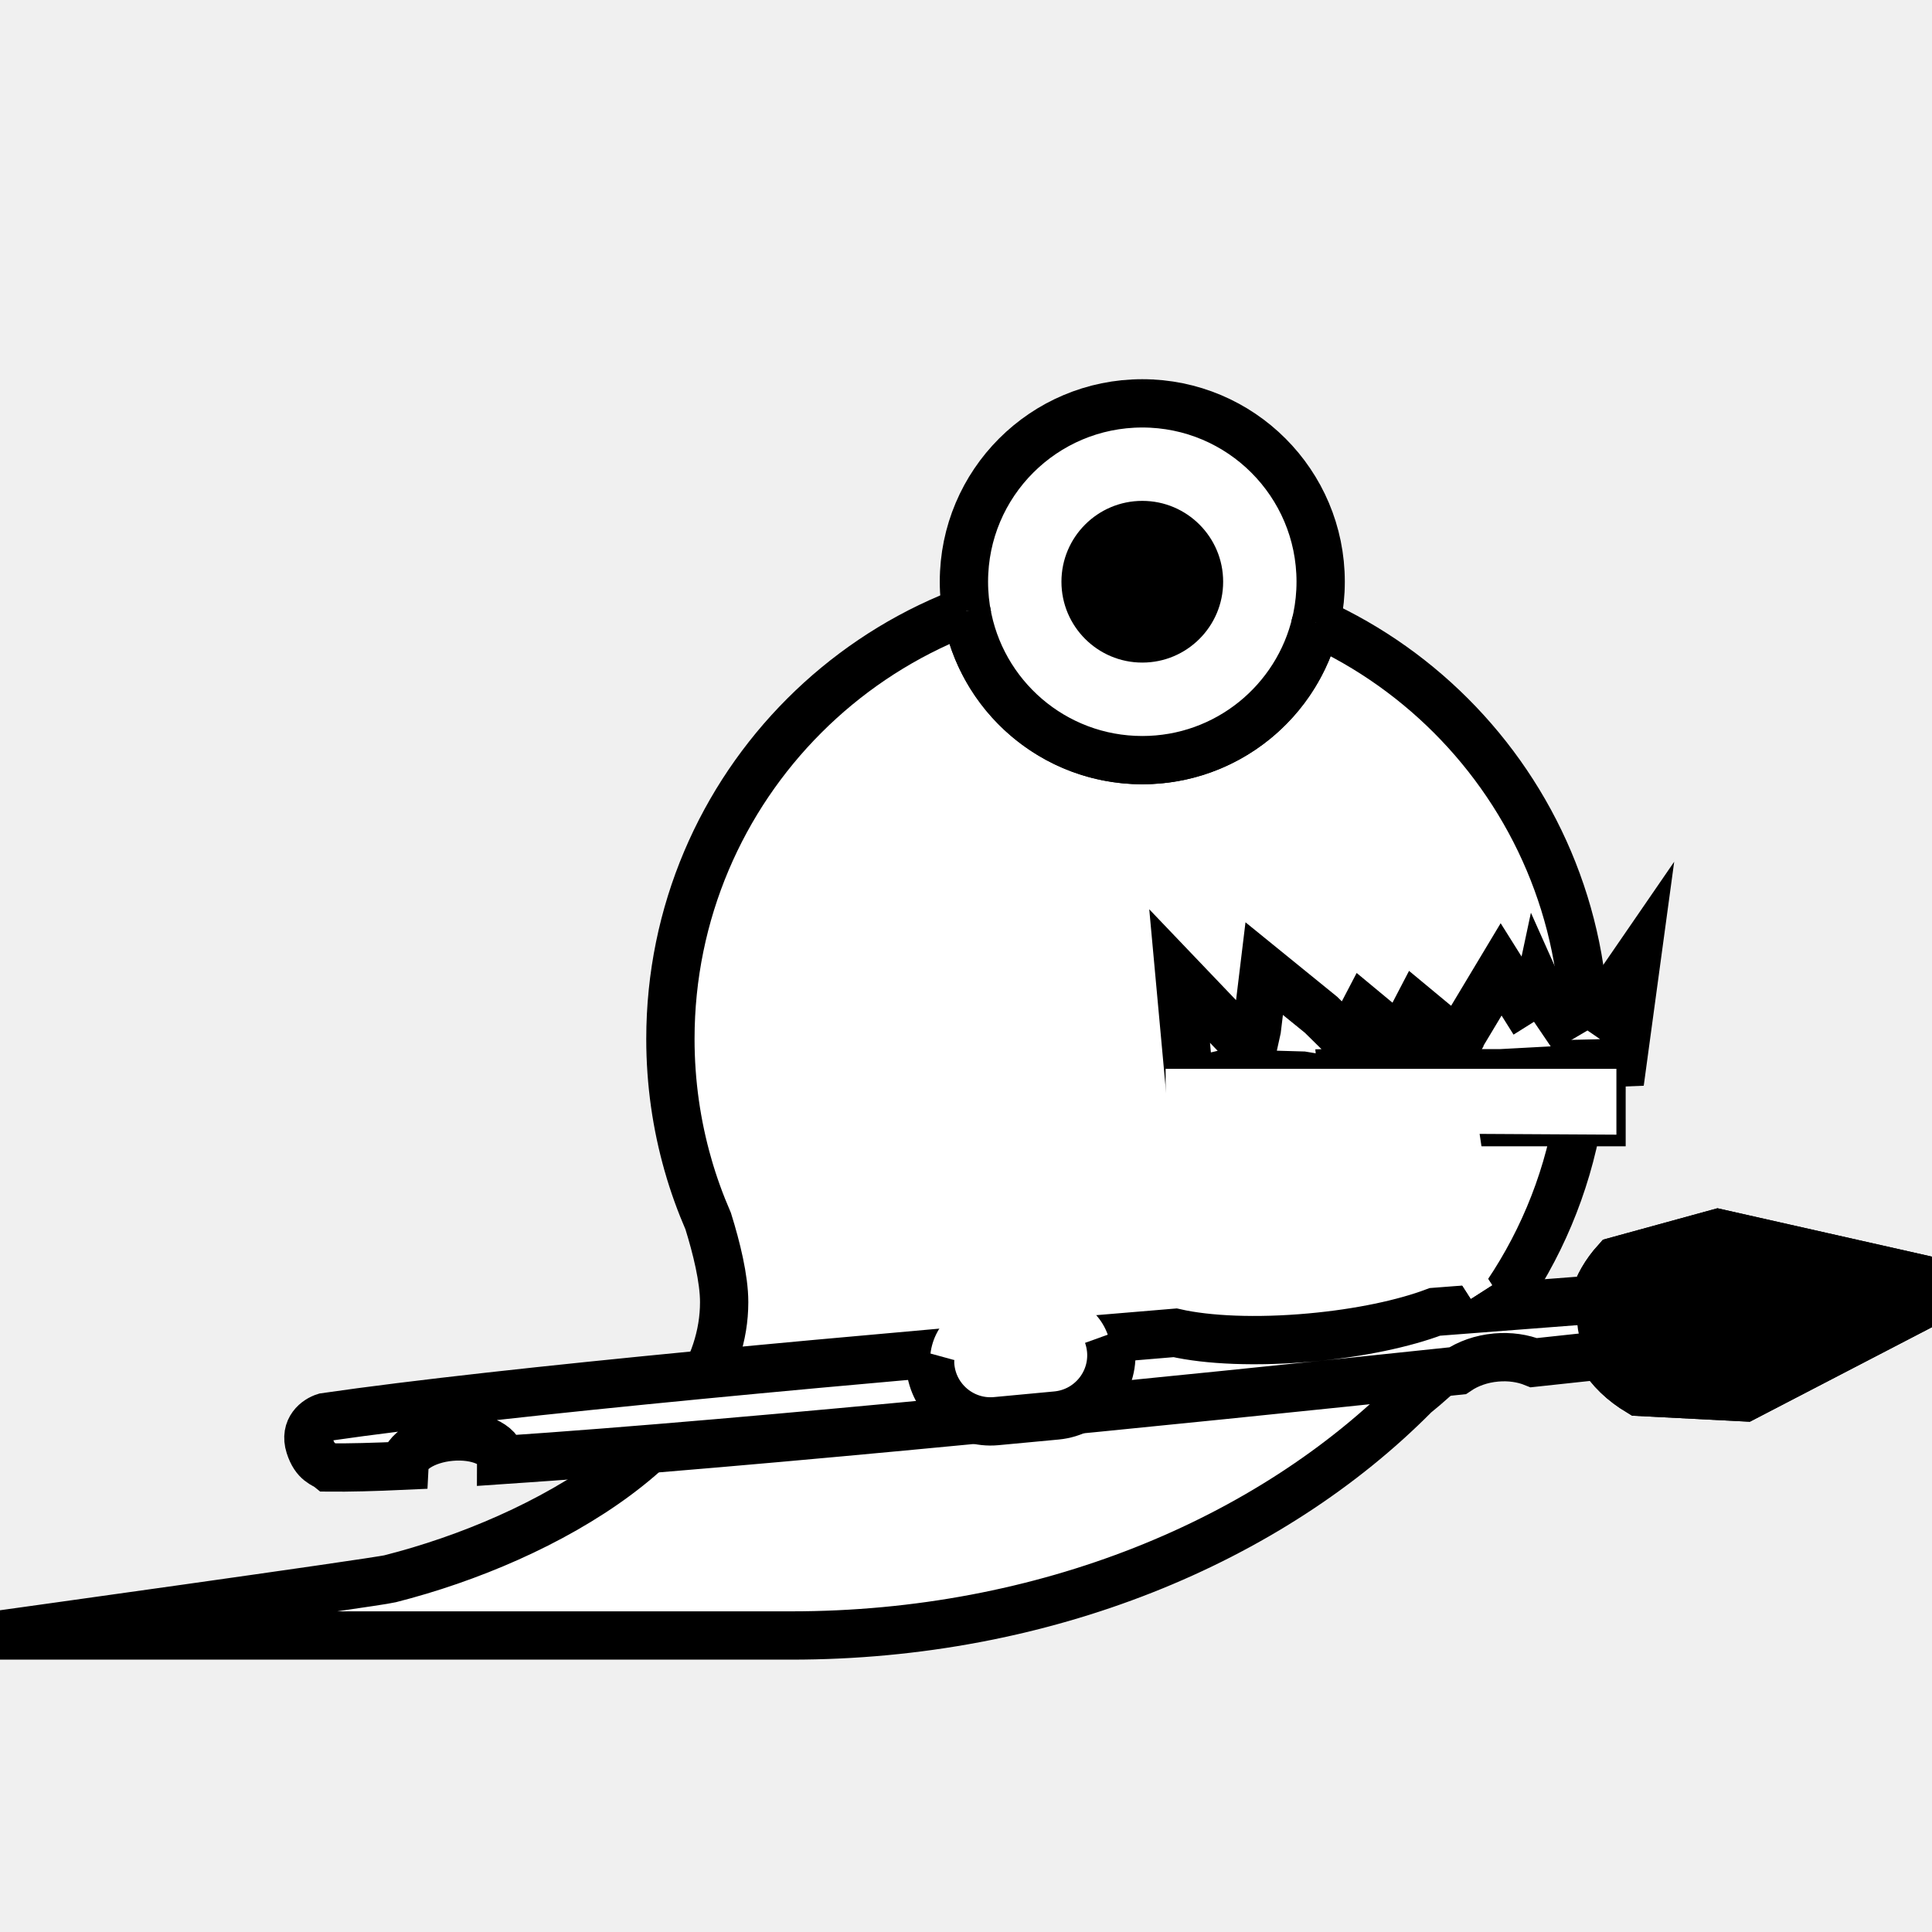
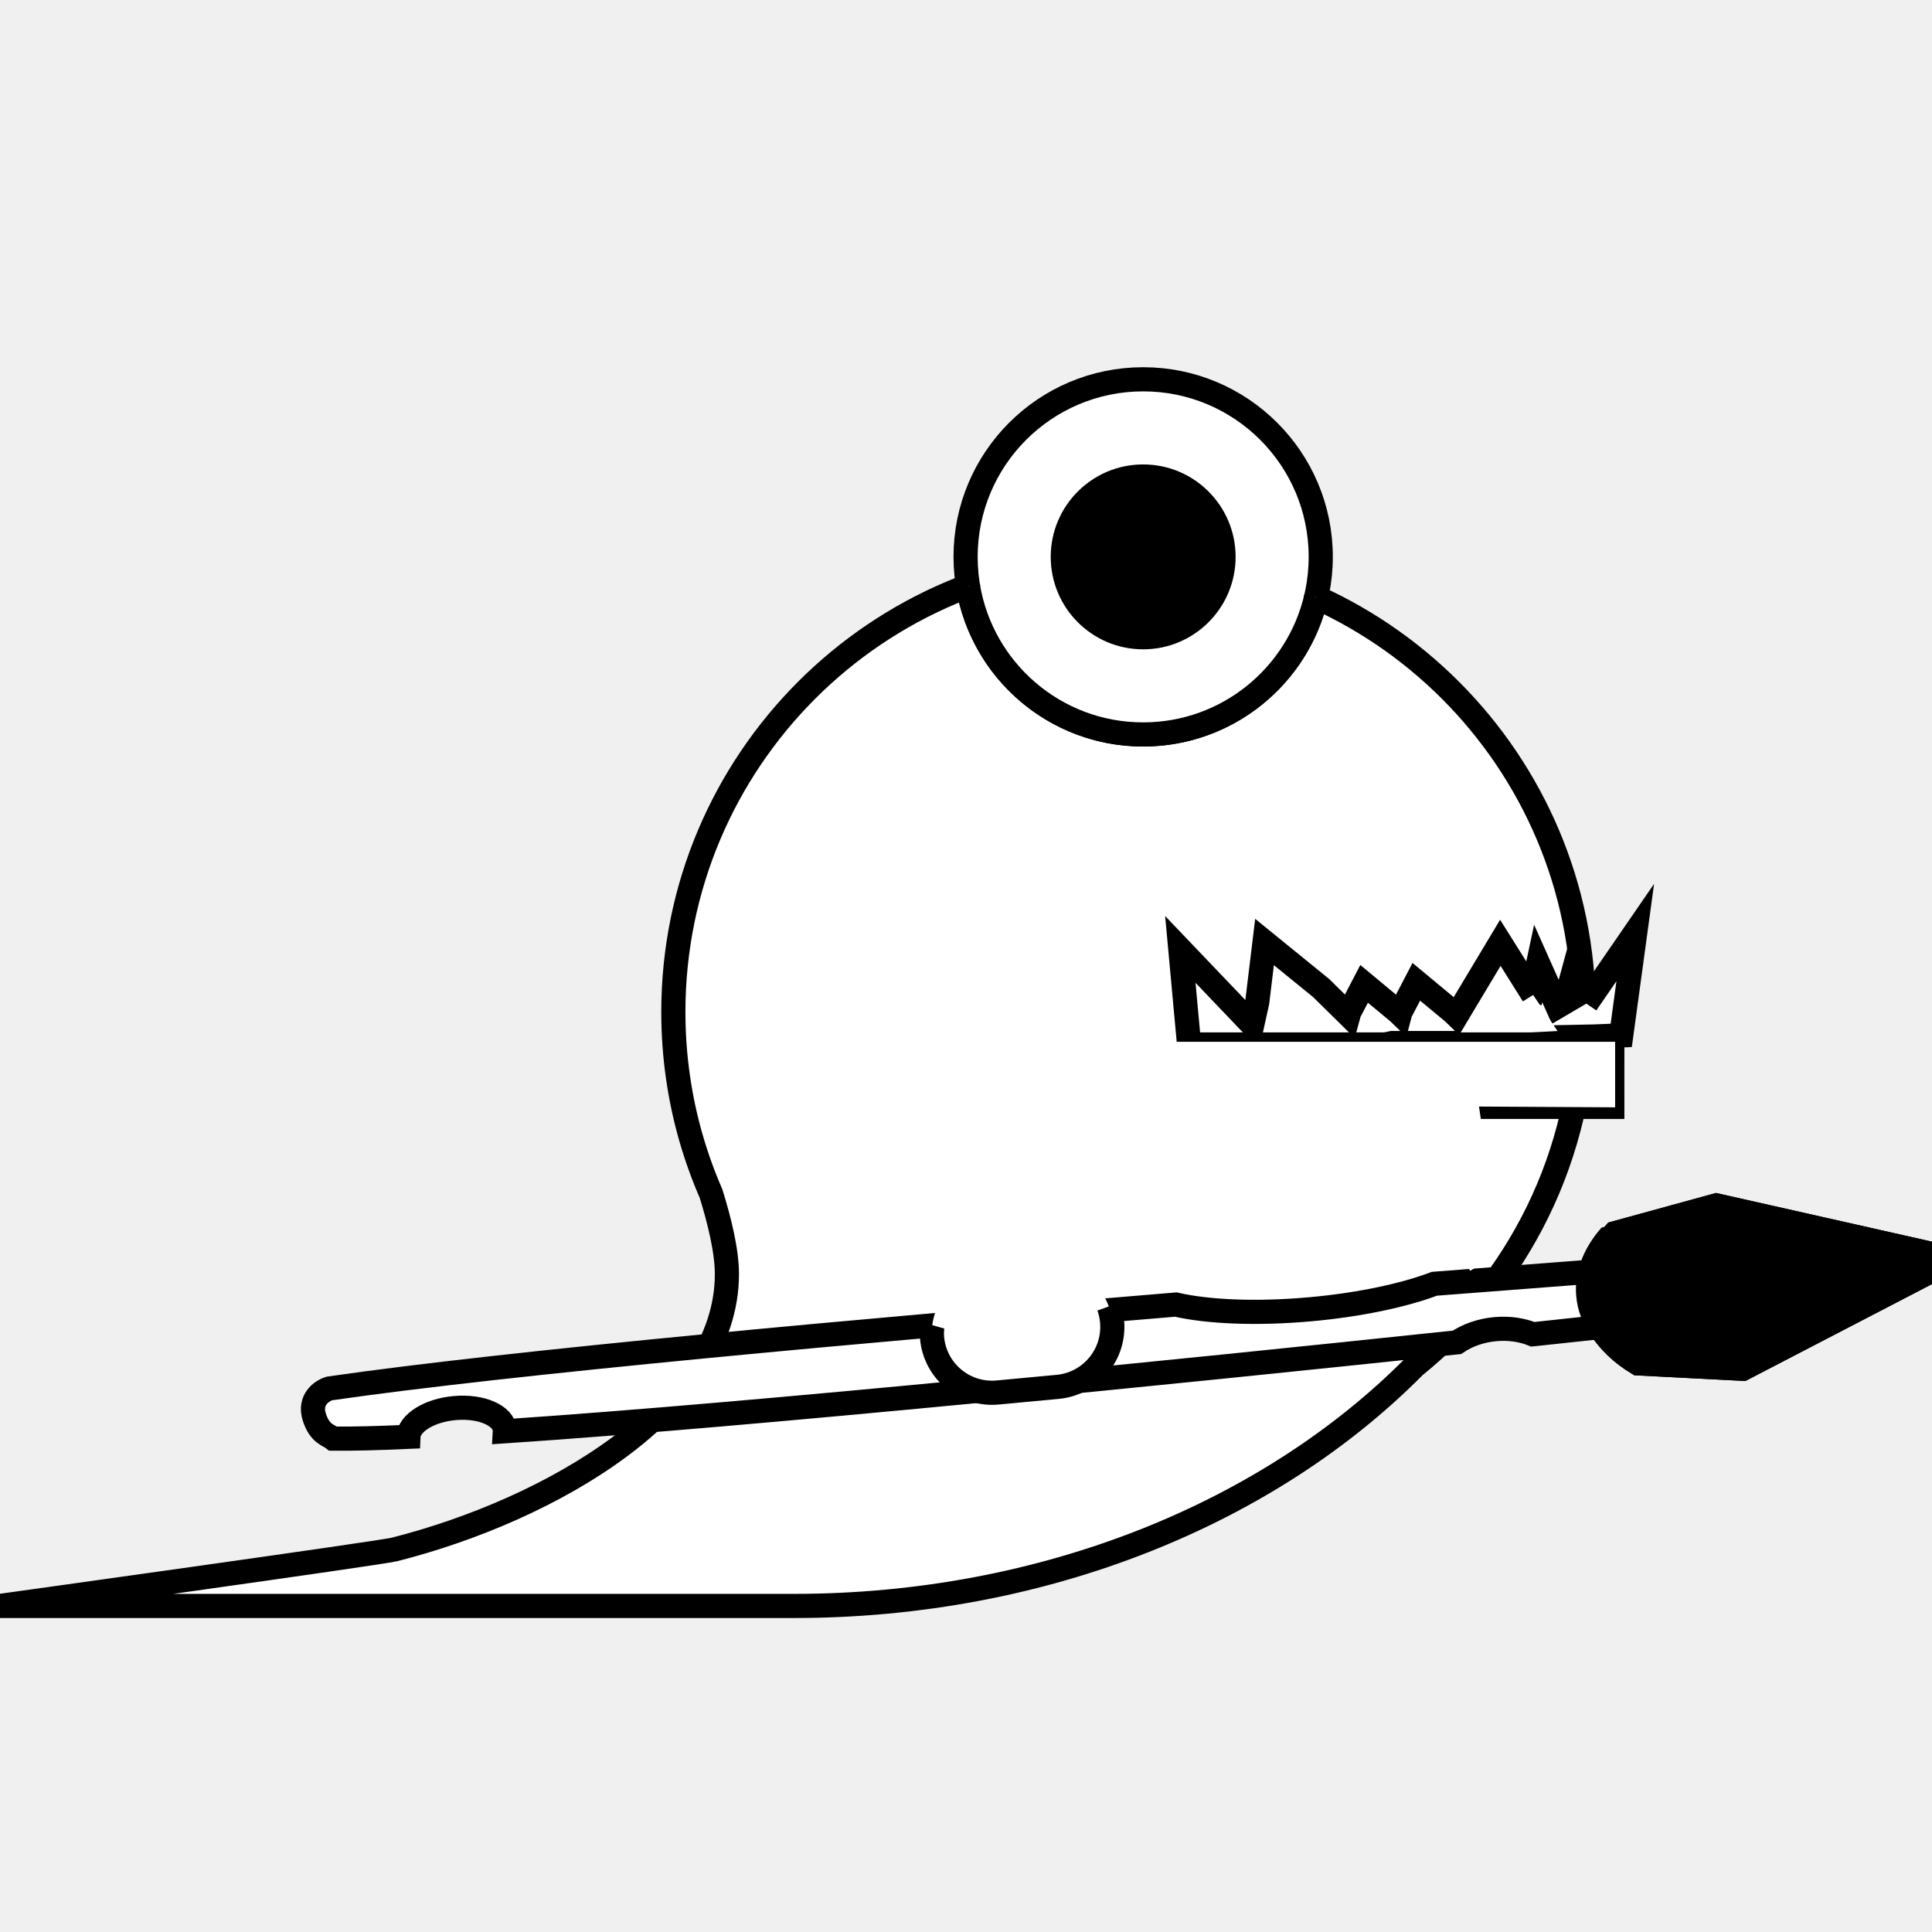
- <svg xmlns="http://www.w3.org/2000/svg" version="1.1" id="Слой_2" x="0px" y="0px" width="40px" height="40px" viewBox="0 0 40 40" enable-background="new 0 0 40 40" xml:space="preserve">
-   <path fill="#FFFFFF" stroke="#000000" stroke-miterlimit="10" d="M32.812,21.51c0-5.228-4.238-9.466-9.466-9.466  s-9.466,4.238-9.466,9.466c0,0.905,0.127,1.781,0.365,2.61h0c0,0,0,0,0,0.001c0.114,0.399,0.255,0.787,0.418,1.163  c0.171,0.55,0.33,1.191,0.33,1.676c0,2.783-3.664,4.902-6.918,5.727c-0.294,0.074-8.2,1.174-8.2,1.174s13.373,0,16.509,0  c5.238,0,9.902-1.95,12.91-4.988C31.44,27.139,32.812,24.485,32.812,21.51z" />
-   <circle fill="#FFFFFF" stroke="#000000" stroke-miterlimit="10" cx="23.65" cy="12.044" r="3.693" />
-   <path fill="#FFFFFF" stroke="#000000" stroke-miterlimit="10" d="M27.247,12.883c-0.38,1.636-1.846,2.855-3.597,2.855  c-1.833,0-3.354-1.336-3.643-3.087" />
-   <circle stroke="#FFFFFF" stroke-miterlimit="10" cx="23.65" cy="12.044" r="2.174" />
-   <path fill="#FFFFFF" stroke="#000000" stroke-miterlimit="10" d="M36.119,28.929l3.86-2.004c0.001-0.047,0-0.094-0.004-0.141  c-0.007-0.092-0.023-0.182-0.047-0.27l-4.358-0.983l-2.109,0.579c-0.221,0.246-0.378,0.515-0.455,0.797  c-0.955,0.072-2.071,0.158-3.298,0.254c-0.636,0.24-1.55,0.437-2.575,0.53c-1.122,0.102-2.133,0.056-2.803-0.097  c-6.487,0.536-13.891,1.207-17.604,1.746c-0.166,0.051-0.427,0.239-0.314,0.593c0.113,0.355,0.294,0.37,0.394,0.45  c0.406,0.004,0.935-0.009,1.564-0.038c0.012-0.286,0.428-0.55,0.96-0.598c0.554-0.05,1.021,0.152,1.044,0.452  c0.001,0.01,0,0.02,0,0.031c5.228-0.35,13.894-1.226,19.803-1.85c0.216-0.146,0.491-0.247,0.798-0.274  c0.286-0.026,0.555,0.016,0.781,0.107c0.499-0.053,0.968-0.104,1.404-0.151c0.171,0.293,0.439,0.55,0.781,0.755L36.119,28.929z" />
-   <path d="M33.718,28.943l2.319,0.142l4.087-2.146c0.001-0.051-0.001-0.102-0.005-0.153c-0.008-0.1-0.026-0.199-0.052-0.294  l-4.645-1.108l-2.239,0.611c-0.371,0.424-0.569,0.913-0.526,1.419C32.709,28.03,33.106,28.562,33.718,28.943z" />
-   <path fill="none" stroke="#000000" stroke-miterlimit="10" d="M31.015,27.06" />
-   <path fill="none" stroke="#000000" stroke-miterlimit="10" d="M33.159,28.062c0.171,0.293,0.439,0.55,0.781,0.755l2.179,0.112  l3.86-2.004c0.001-0.047,0-0.094-0.004-0.141c-0.007-0.092-0.023-0.182-0.047-0.27l-4.358-0.983l-2.109,0.579  c-0.221,0.246-0.378,0.515-0.455,0.797" />
-   <path fill="#FFFFFF" d="M23.004,27.941c0.065,0.689-0.441,1.3-1.13,1.365l-1.248,0.117c-0.689,0.065-1.3-0.441-1.365-1.13l0,0  c-0.065-0.689,0.441-1.3,1.13-1.365l1.248-0.117C22.328,26.746,22.939,27.252,23.004,27.941L23.004,27.941z" />
-   <path fill="none" stroke="#000000" stroke-miterlimit="10" d="M22.935,27.633c0.035,0.097,0.058,0.2,0.069,0.308l0,0  c0.065,0.689-0.441,1.3-1.13,1.365l-1.248,0.117c-0.689,0.065-1.3-0.441-1.365-1.13l0,0c-0.015-0.165,0.013-0.267,0.013-0.267" />
-   <rect x="30.164" y="25.907" transform="matrix(0.8419 -0.5397 0.5397 0.8419 -9.4167 20.5902)" fill="#FFFFFF" width="0.522" height="0.912" />
-   <rect x="30.164" y="25.907" transform="matrix(0.8419 -0.5397 0.5397 0.8419 -9.4167 20.5902)" fill="#FFFFFF" width="0.522" height="0.912" />
-   <polyline fill="#FFFFFF" stroke="#000000" stroke-miterlimit="10" points="32.918,21.555 32.65,20.48 32.349,21.584 31.865,20.501   31.691,21.317 " />
-   <line fill="#FFFFFF" stroke="#000000" stroke-miterlimit="10" x1="33.23" y1="21.41" x2="33.197" y2="21.277" />
-   <polyline fill="#FFFFFF" stroke="#000000" stroke-miterlimit="10" points="31.617,22.07 32.21,22.036 33.043,22.018 33.593,21.996   33.884,19.856 32.867,21.335 " />
-   <polyline fill="#FFFFFF" stroke="#000000" stroke-miterlimit="10" points="31.76,21.155 31.079,20.07 30.434,21.145 30.169,21.587   30.098,21.518 29.33,20.881 28.998,21.518 28.991,21.547 28.961,21.518 28.245,20.924 27.935,21.518 27.921,21.572 27.351,21.01   26.174,20.054 26.022,21.308 25.919,21.774 25.299,21.125 24.423,20.208 24.524,21.308 24.625,22.408 25.4,22.225 25.816,22.236   25.816,22.236 26.968,22.269 27.804,22.408 27.784,22.211 28.674,22.188 28.826,22.156 28.826,22.156 29.79,22.156 29.829,22.156   29.79,22.22 31.079,22.22 32.433,22.147 32.331,21.997 " />
-   <rect x="32.359" y="22.613" fill="#FFFFFF" width="1.299" height="0.559" />
-   <rect x="24.629" y="21.933" width="9.029" height="1.8" />
+ <svg xmlns="http://www.w3.org/2000/svg" version="1.1" id="Слой_2" x="0px" y="0px" width="80px" height="80px" viewBox="0 0 80 80" enable-background="new 0 0 80 80" xml:space="preserve">
+   <path fill="#FFFFFF" stroke="#000000" stroke-miterlimit="10" d="M65.578,41.907c0-10.409-8.438-18.848-18.848-18.848  s-18.848,8.438-18.848,18.848c0,1.803,0.254,3.546,0.726,5.197h0c0,0,0,0.001,0.001,0.002c0.228,0.795,0.507,1.568,0.833,2.316  c0.341,1.095,0.658,2.371,0.658,3.337c0,5.541-7.296,9.76-13.773,11.402C15.742,64.309,0,66.499,0,66.499s26.625,0,32.869,0  c10.428,0,19.715-3.883,25.705-9.931C62.846,53.113,65.578,47.829,65.578,41.907z" />
+   <circle fill="#FFFFFF" stroke="#000000" stroke-miterlimit="10" cx="47.336" cy="23.059" r="7.353" />
+   <path fill="#FFFFFF" stroke="#000000" stroke-miterlimit="10" d="M54.498,24.729c-0.756,3.257-3.676,5.683-7.163,5.683  c-3.65,0-6.678-2.659-7.254-6.146" />
+   <circle stroke="#FFFFFF" stroke-miterlimit="10" cx="47.336" cy="23.059" r="4.328" />
+   <path fill="#FFFFFF" stroke="#000000" stroke-miterlimit="10" d="M72.162,56.678l7.685-3.991c0.002-0.093,0-0.186-0.008-0.28  c-0.014-0.184-0.046-0.363-0.094-0.538l-8.677-1.956l-4.2,1.153c-0.44,0.49-0.752,1.026-0.906,1.586  c-1.901,0.144-4.122,0.315-6.566,0.506c-1.267,0.478-3.087,0.87-5.127,1.055c-2.234,0.202-4.247,0.111-5.581-0.194  c-12.916,1.068-27.658,2.403-35.05,3.475c-0.33,0.102-0.849,0.475-0.624,1.181c0.225,0.706,0.585,0.736,0.785,0.896  c0.808,0.008,1.862-0.019,3.113-0.075c0.023-0.57,0.852-1.095,1.911-1.19c1.102-0.1,2.033,0.303,2.079,0.9  c0.002,0.02,0,0.041-0.001,0.061c10.409-0.697,27.663-2.442,39.428-3.684c0.429-0.29,0.978-0.491,1.588-0.546  c0.569-0.052,1.106,0.031,1.556,0.213c0.994-0.106,1.928-0.206,2.796-0.3c0.34,0.584,0.875,1.094,1.555,1.504L72.162,56.678z" />
+   <path d="M67.382,56.705l4.616,0.283l8.138-4.272c0.001-0.101-0.002-0.203-0.011-0.305c-0.017-0.2-0.052-0.395-0.105-0.586  l-9.249-2.206l-4.457,1.216c-0.74,0.843-1.132,1.818-1.047,2.826C65.372,54.887,66.162,55.948,67.382,56.705z" />
+   <path fill="none" stroke="#000000" stroke-miterlimit="10" d="M61.999,52.956" />
+   <path fill="none" stroke="#000000" stroke-miterlimit="10" d="M66.269,54.951c0.34,0.584,0.875,1.094,1.555,1.504l4.338,0.224  l7.685-3.991c0.002-0.093,0-0.186-0.008-0.28c-0.014-0.184-0.046-0.363-0.094-0.538l-8.677-1.956l-4.2,1.153  c-0.44,0.49-0.752,1.026-0.906,1.586" />
+   <path fill="#FFFFFF" d="M46.049,54.71c0.129,1.372-0.879,2.588-2.251,2.717l-2.484,0.233c-1.372,0.129-2.588-0.879-2.717-2.251l0,0  c-0.129-1.372,0.879-2.588,2.251-2.717l2.484-0.233C44.704,52.331,45.92,53.338,46.049,54.71L46.049,54.71z" />
+   <path fill="none" stroke="#000000" stroke-miterlimit="10" d="M45.912,54.097c0.07,0.194,0.116,0.399,0.136,0.613l0,0  c0.129,1.372-0.879,2.588-2.251,2.717l-2.484,0.233c-1.372,0.129-2.588-0.879-2.717-2.251l0,0c-0.031-0.328,0.026-0.531,0.026-0.531  " />
+   <rect x="60.306" y="50.661" transform="matrix(0.8419 -0.5397 0.5397 0.8419 -18.2125 40.9838)" fill="#FFFFFF" width="1.04" height="1.815" />
+   <rect x="60.306" y="50.661" transform="matrix(0.8419 -0.5397 0.5397 0.8419 -18.2125 40.9838)" fill="#FFFFFF" width="1.04" height="1.815" />
+   <polyline fill="#FFFFFF" stroke="#000000" stroke-miterlimit="10" points="65.789,41.996 65.256,39.855 64.656,42.054   63.693,39.897 63.346,41.521 " />
+   <line fill="#FFFFFF" stroke="#000000" stroke-miterlimit="10" x1="66.409" y1="41.706" x2="66.343" y2="41.442" />
+   <polyline fill="#FFFFFF" stroke="#000000" stroke-miterlimit="10" points="63.198,43.022 64.38,42.952 66.037,42.918 67.132,42.873   67.713,38.613 65.688,41.557 " />
+   <polyline fill="#FFFFFF" stroke="#000000" stroke-miterlimit="10" points="63.483,41.2 62.126,39.04 60.843,41.18 60.316,42.06   60.174,41.923 58.646,40.654 57.984,41.923 57.969,41.98 57.91,41.923 56.485,40.739 55.868,41.923 55.839,42.029 54.704,40.911   52.362,39.007 52.059,41.503 51.853,42.432 50.618,41.139 48.875,39.313 49.076,41.503 49.278,43.693 50.82,43.329 51.648,43.352   51.648,43.352 53.943,43.416 55.606,43.693 55.567,43.301 57.338,43.256 57.641,43.191 57.641,43.191 59.561,43.191 59.637,43.191   59.561,43.32 62.126,43.32 64.823,43.175 64.619,42.875 " />
+   <rect x="64.676" y="44.102" fill="#FFFFFF" width="2.587" height="1.113" />
+   <rect x="49.285" y="42.749" width="17.977" height="3.584" />
  <g>
-     <polygon fill="#FFFFFF" points="33.466,22.129 24.133,22.129 24.133,23.174 24.021,23.174 24.021,23.975 30.729,24.114    30.634,23.476 33.466,23.492  " />
+     <polygon fill="#FFFFFF" points="66.879,43.139 48.297,43.139 48.297,45.22 48.075,45.22 48.075,46.813 61.429,47.09 61.242,45.82    66.879,45.852  " />
  </g>
</svg>
